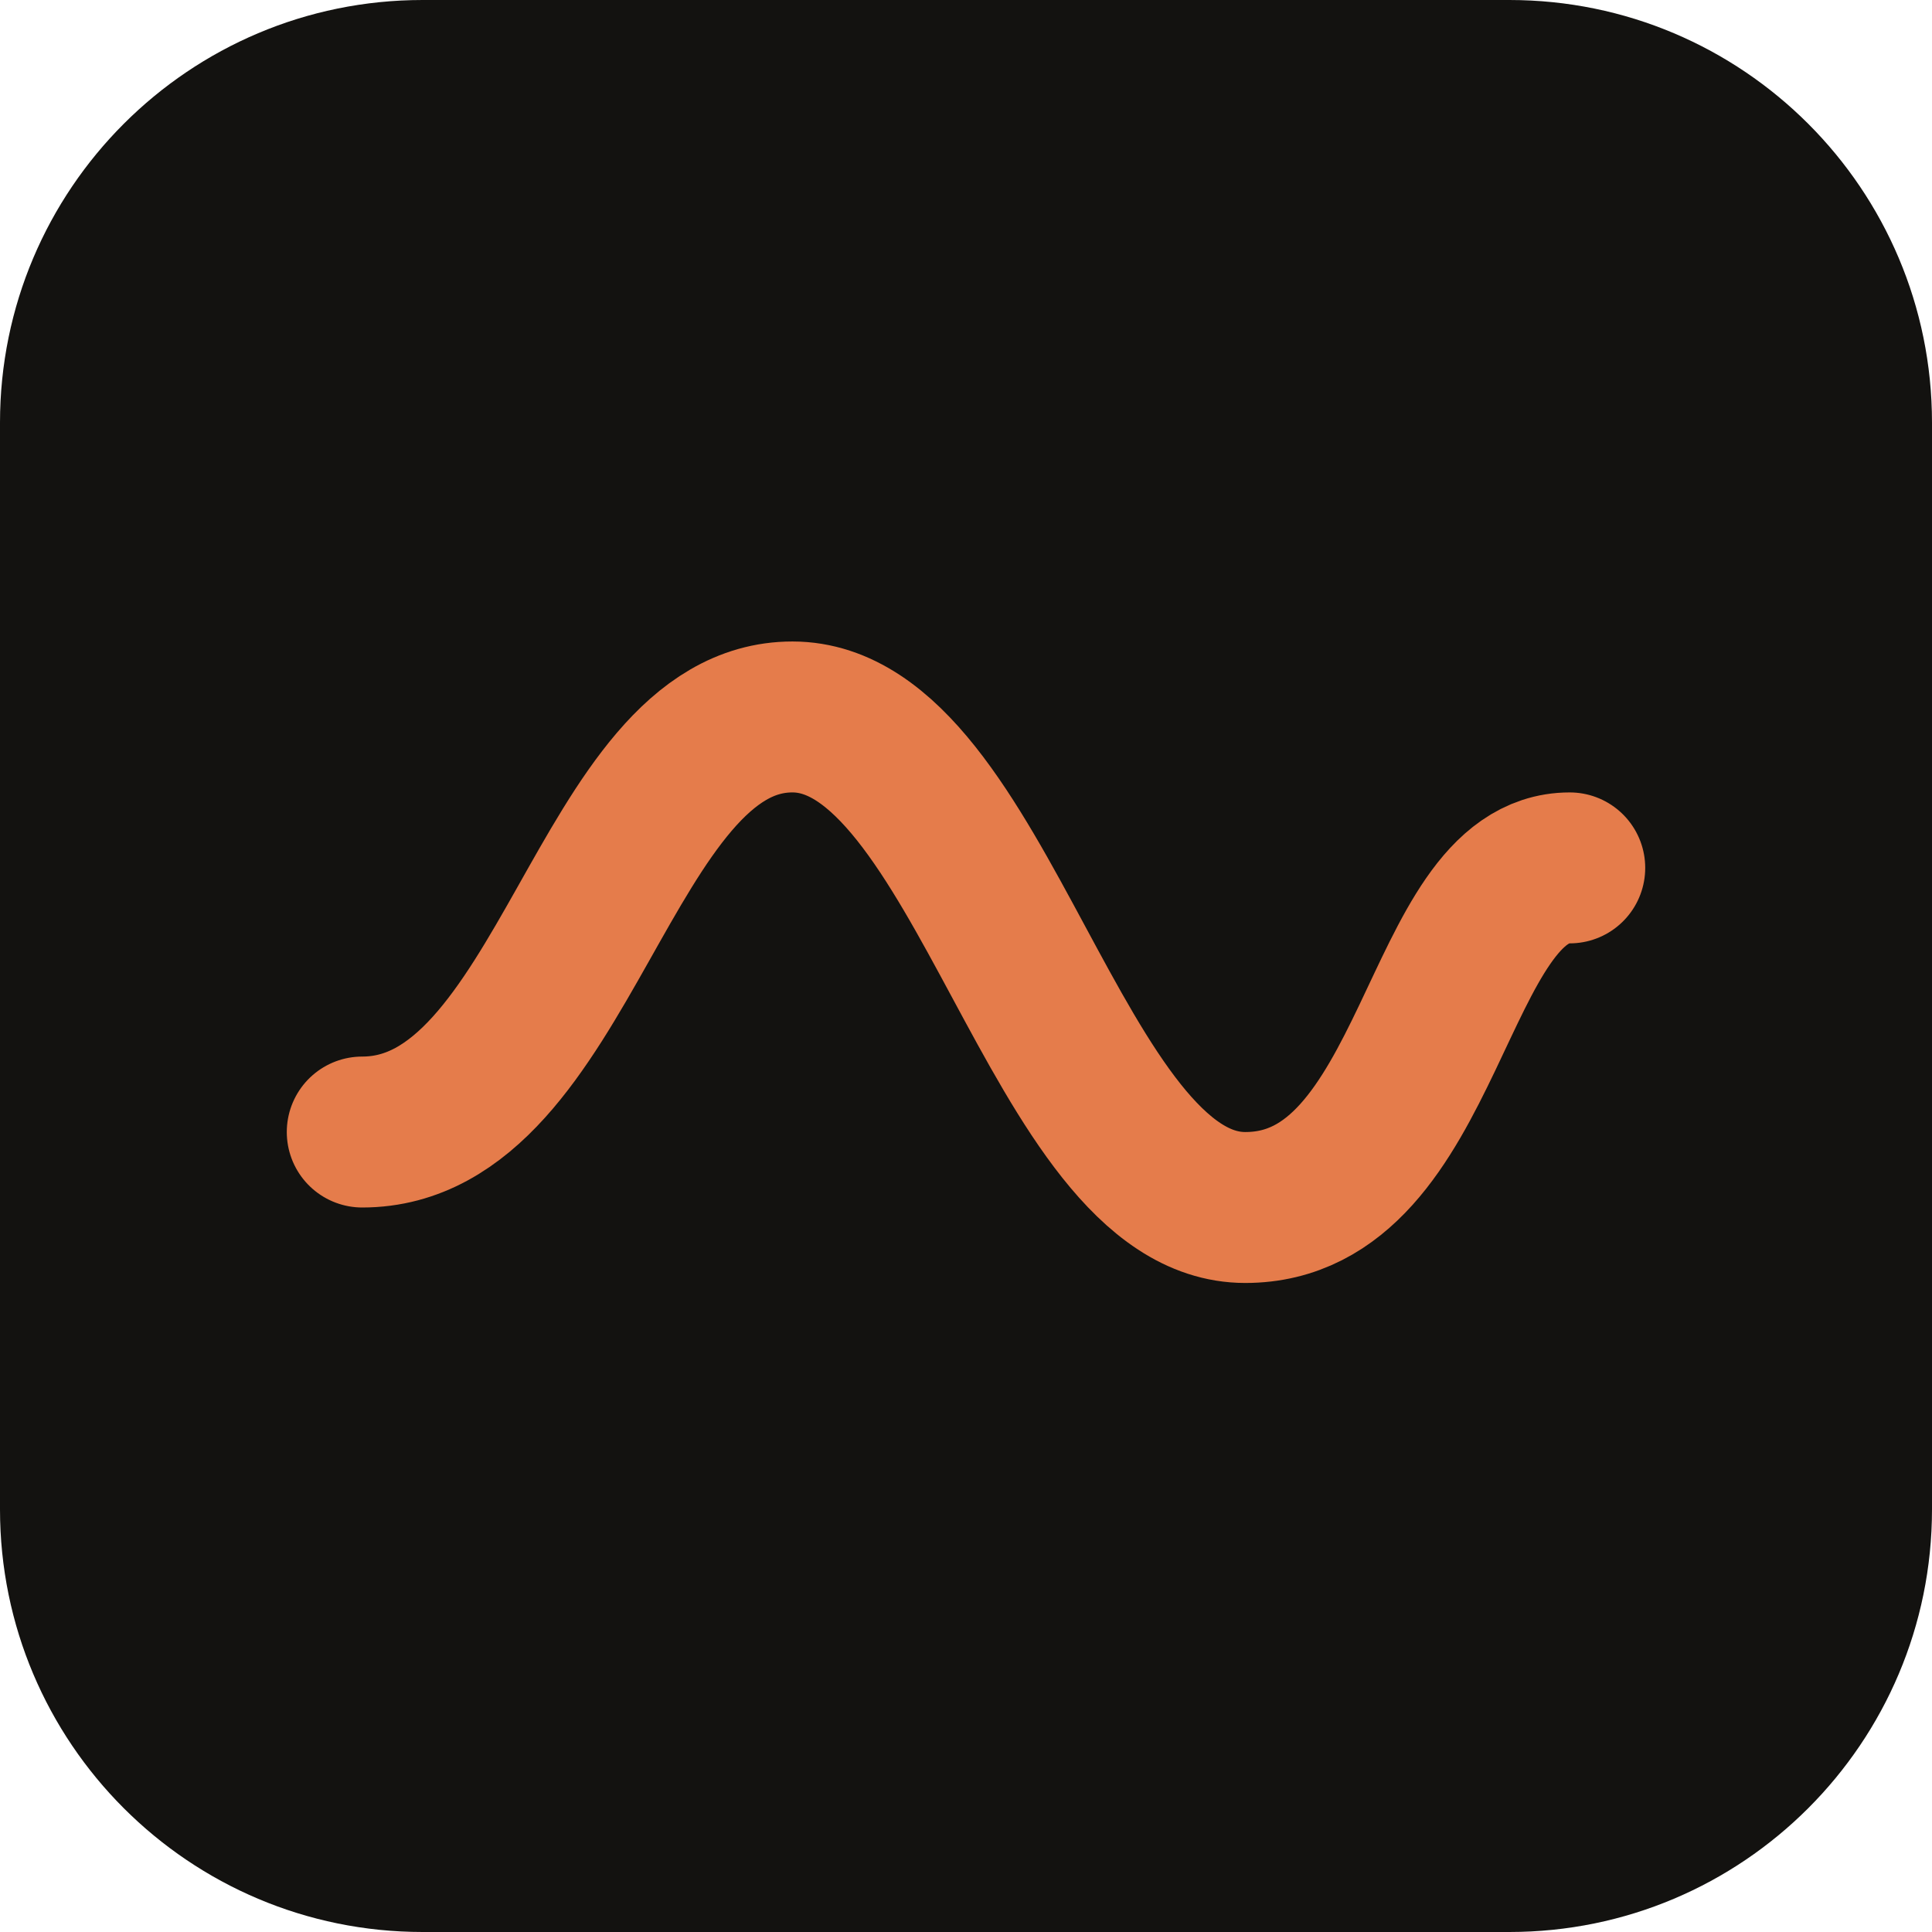
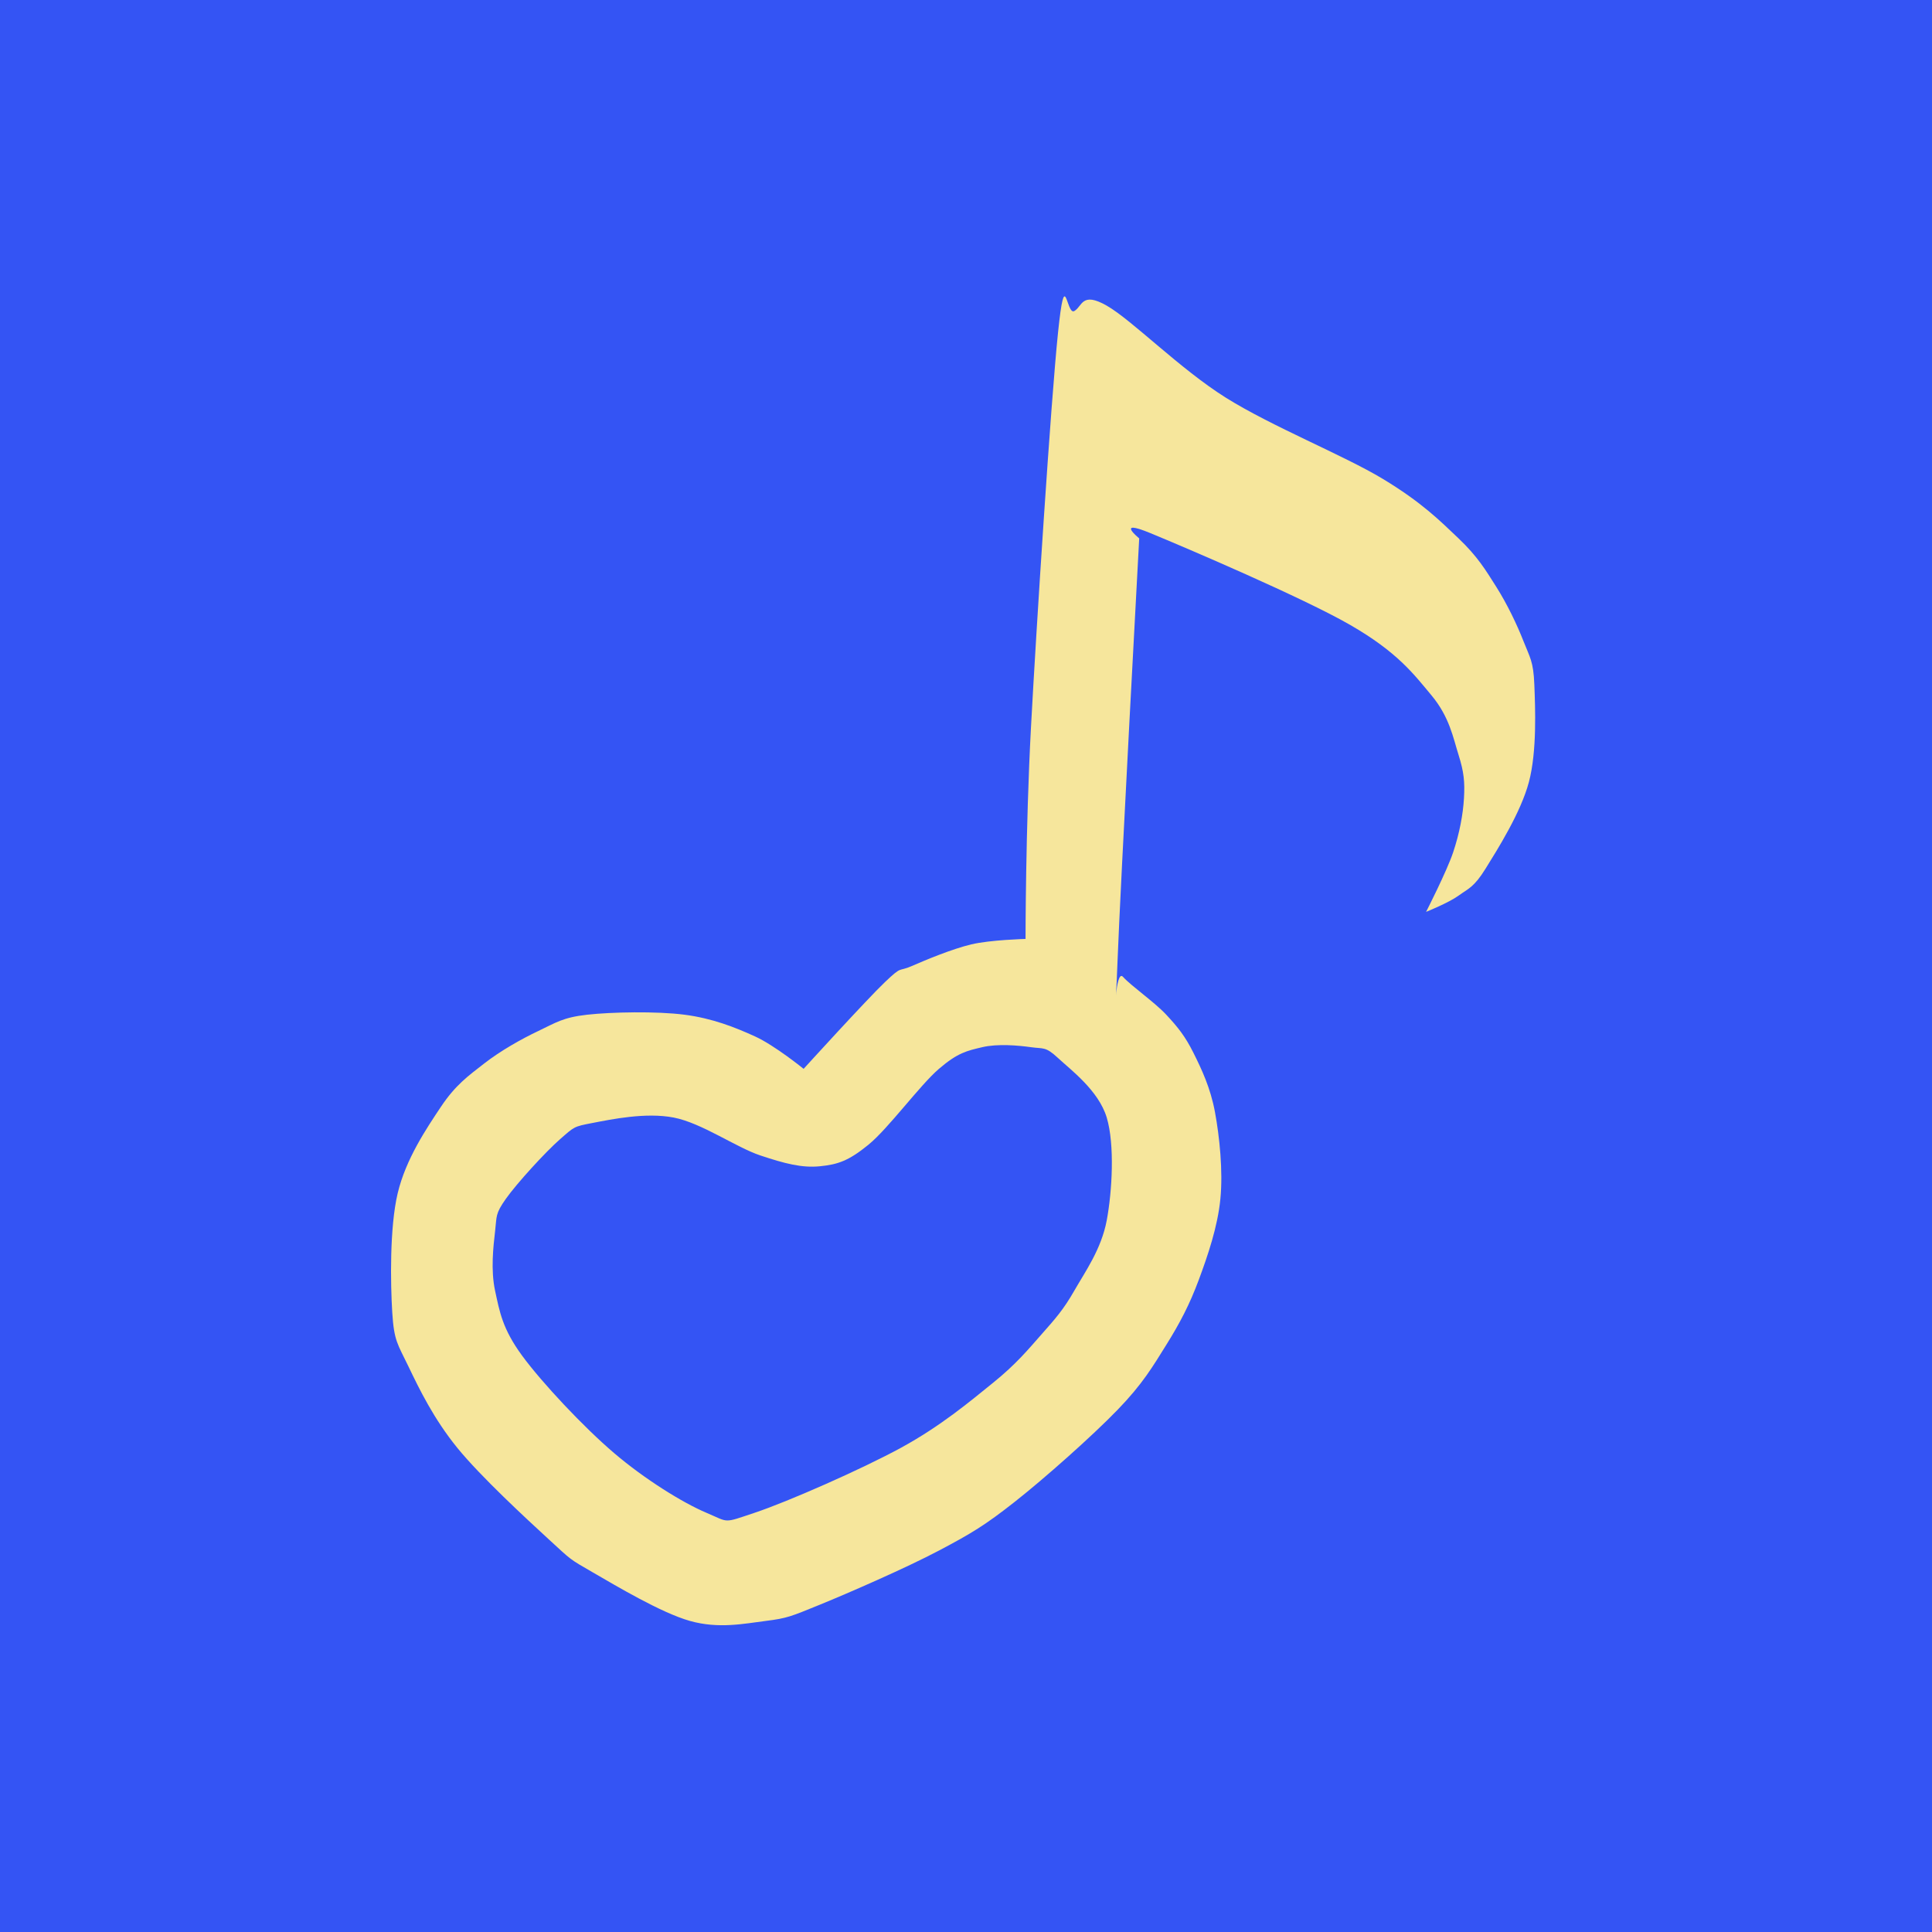
<svg xmlns="http://www.w3.org/2000/svg" viewBox="0 0 512 512">
-   <rect width="512" height="512" rx="112" fill="#131210" />
-   <path d="M96 300 C150 300 160 190 210 190 S280 320 330 320 S380 230 416 230" fill="none" stroke="#e57c4b" stroke-width="40" stroke-linecap="round" />
+   <rect width="512" height="512" fill="#3454F4" />
+   <path fill="#F6E69C" fill-rule="evenodd" transform="translate(103.9508 81.0) scale(1.434426)" d="M 132.00 150.00 C 133.50 155.00 133.00 163.67 132.00 169.00 C 131.00 174.33 128.00 178.50 126.00 182.00 C 124.00 185.50 122.50 187.17 120.00 190.00 C 117.50 192.83 115.33 195.50 111.00 199.00 C 106.67 202.50 101.33 207.00 94.00 211.00 C 86.67 215.00 73.00 221.00 67.00 223.00 C 61.00 225.00 62.33 224.83 58.00 223.00 C 53.67 221.17 46.67 216.83 41.00 212.00 C 35.33 207.17 27.67 199.00 24.00 194.00 C 20.33 189.00 19.83 185.83 19.00 182.00 C 18.17 178.17 18.67 173.83 19.00 171.00 C 19.33 168.17 19.00 167.83 21.00 165.00 C 23.00 162.17 28.33 156.33 31.00 154.00 C 33.67 151.67 33.50 151.67 37.00 151.00 C 40.50 150.33 46.83 149.00 52.00 150.00 C 57.17 151.00 63.50 155.50 68.00 157.00 C 72.50 158.50 75.67 159.33 79.00 159.00 C 82.33 158.67 84.33 158.00 88.00 155.00 C 91.67 152.00 97.50 144.00 101.00 141.00 C 104.50 138.00 106.17 137.67 109.00 137.00 C 111.83 136.33 115.67 136.67 118.00 137.00 C 120.33 137.33 120.67 136.83 123.00 139.00 C 125.33 141.17 130.50 145.00 132.00 150.00 Z M 132.00 0.00 C 127.33 -2.67 127.50 0.17 126.00 1.00 C 124.50 1.83 124.33 -7.83 123.00 5.00 C 121.67 17.83 119.00 59.33 118.00 78.00 C 117.00 96.67 117.00 117.00 117.00 117.00 C 117.00 117.00 110.50 117.17 107.00 118.00 C 103.50 118.83 98.67 120.83 96.00 122.00 C 93.33 123.17 94.33 121.83 91.00 125.00 C 87.67 128.17 76.00 141.00 76.00 141.00 C 76.00 141.00 70.67 136.67 67.00 135.00 C 63.33 133.33 59.17 131.67 54.00 131.00 C 48.83 130.33 40.50 130.50 36.00 131.00 C 31.50 131.50 30.17 132.50 27.00 134.00 C 23.83 135.50 20.00 137.67 17.00 140.00 C 14.00 142.33 11.67 144.00 9.00 148.00 C 6.33 152.00 2.50 157.67 1.00 164.00 C -0.50 170.33 -0.33 180.67 0.00 186.00 C 0.33 191.33 1.00 191.83 3.00 196.00 C 5.00 200.17 7.67 205.67 12.00 211.00 C 16.33 216.33 24.83 224.17 29.00 228.00 C 33.17 231.83 32.67 231.50 37.00 234.00 C 41.33 236.50 49.67 241.50 55.00 243.00 C 60.33 244.50 65.00 243.50 69.00 243.00 C 73.00 242.50 73.67 242.17 79.00 240.00 C 84.33 237.83 95.00 233.17 101.00 230.00 C 107.00 226.83 109.50 225.33 115.00 221.00 C 120.50 216.67 129.33 208.83 134.00 204.00 C 138.67 199.17 140.50 196.00 143.00 192.00 C 145.50 188.00 147.33 184.50 149.00 180.00 C 150.67 175.50 152.50 170.17 153.00 165.00 C 153.50 159.83 152.83 153.50 152.00 149.00 C 151.17 144.50 149.50 141.00 148.00 138.00 C 146.50 135.00 145.17 133.33 143.00 131.00 C 140.83 128.67 136.50 125.67 135.00 124.00 C 133.50 122.33 133.50 134.50 134.00 121.00 C 134.50 107.50 138.00 43.00 138.00 43.00 C 138.00 43.00 133.50 39.33 140.00 42.00 C 146.50 44.67 168.33 54.00 177.00 59.00 C 185.67 64.00 188.67 68.00 192.00 72.00 C 195.33 76.00 196.00 79.83 197.00 83.00 C 198.00 86.17 198.17 88.00 198.00 91.00 C 197.83 94.00 197.17 97.50 196.00 101.00 C 194.83 104.50 191.00 112.00 191.00 112.00 C 191.00 112.00 195.17 110.33 197.00 109.00 C 198.83 107.67 199.83 107.50 202.00 104.00 C 204.17 100.50 208.50 93.67 210.00 88.00 C 211.50 82.33 211.17 74.33 211.00 70.00 C 210.83 65.67 210.17 65.00 209.00 62.00 C 207.83 59.00 206.00 55.17 204.00 52.00 C 202.00 48.83 200.50 46.33 197.00 43.00 C 193.50 39.67 190.17 36.33 183.00 32.00 C 175.83 27.67 162.50 22.33 154.00 17.00 C 145.50 11.67 136.67 2.67 132.00 0.00 Z" />
</svg>
